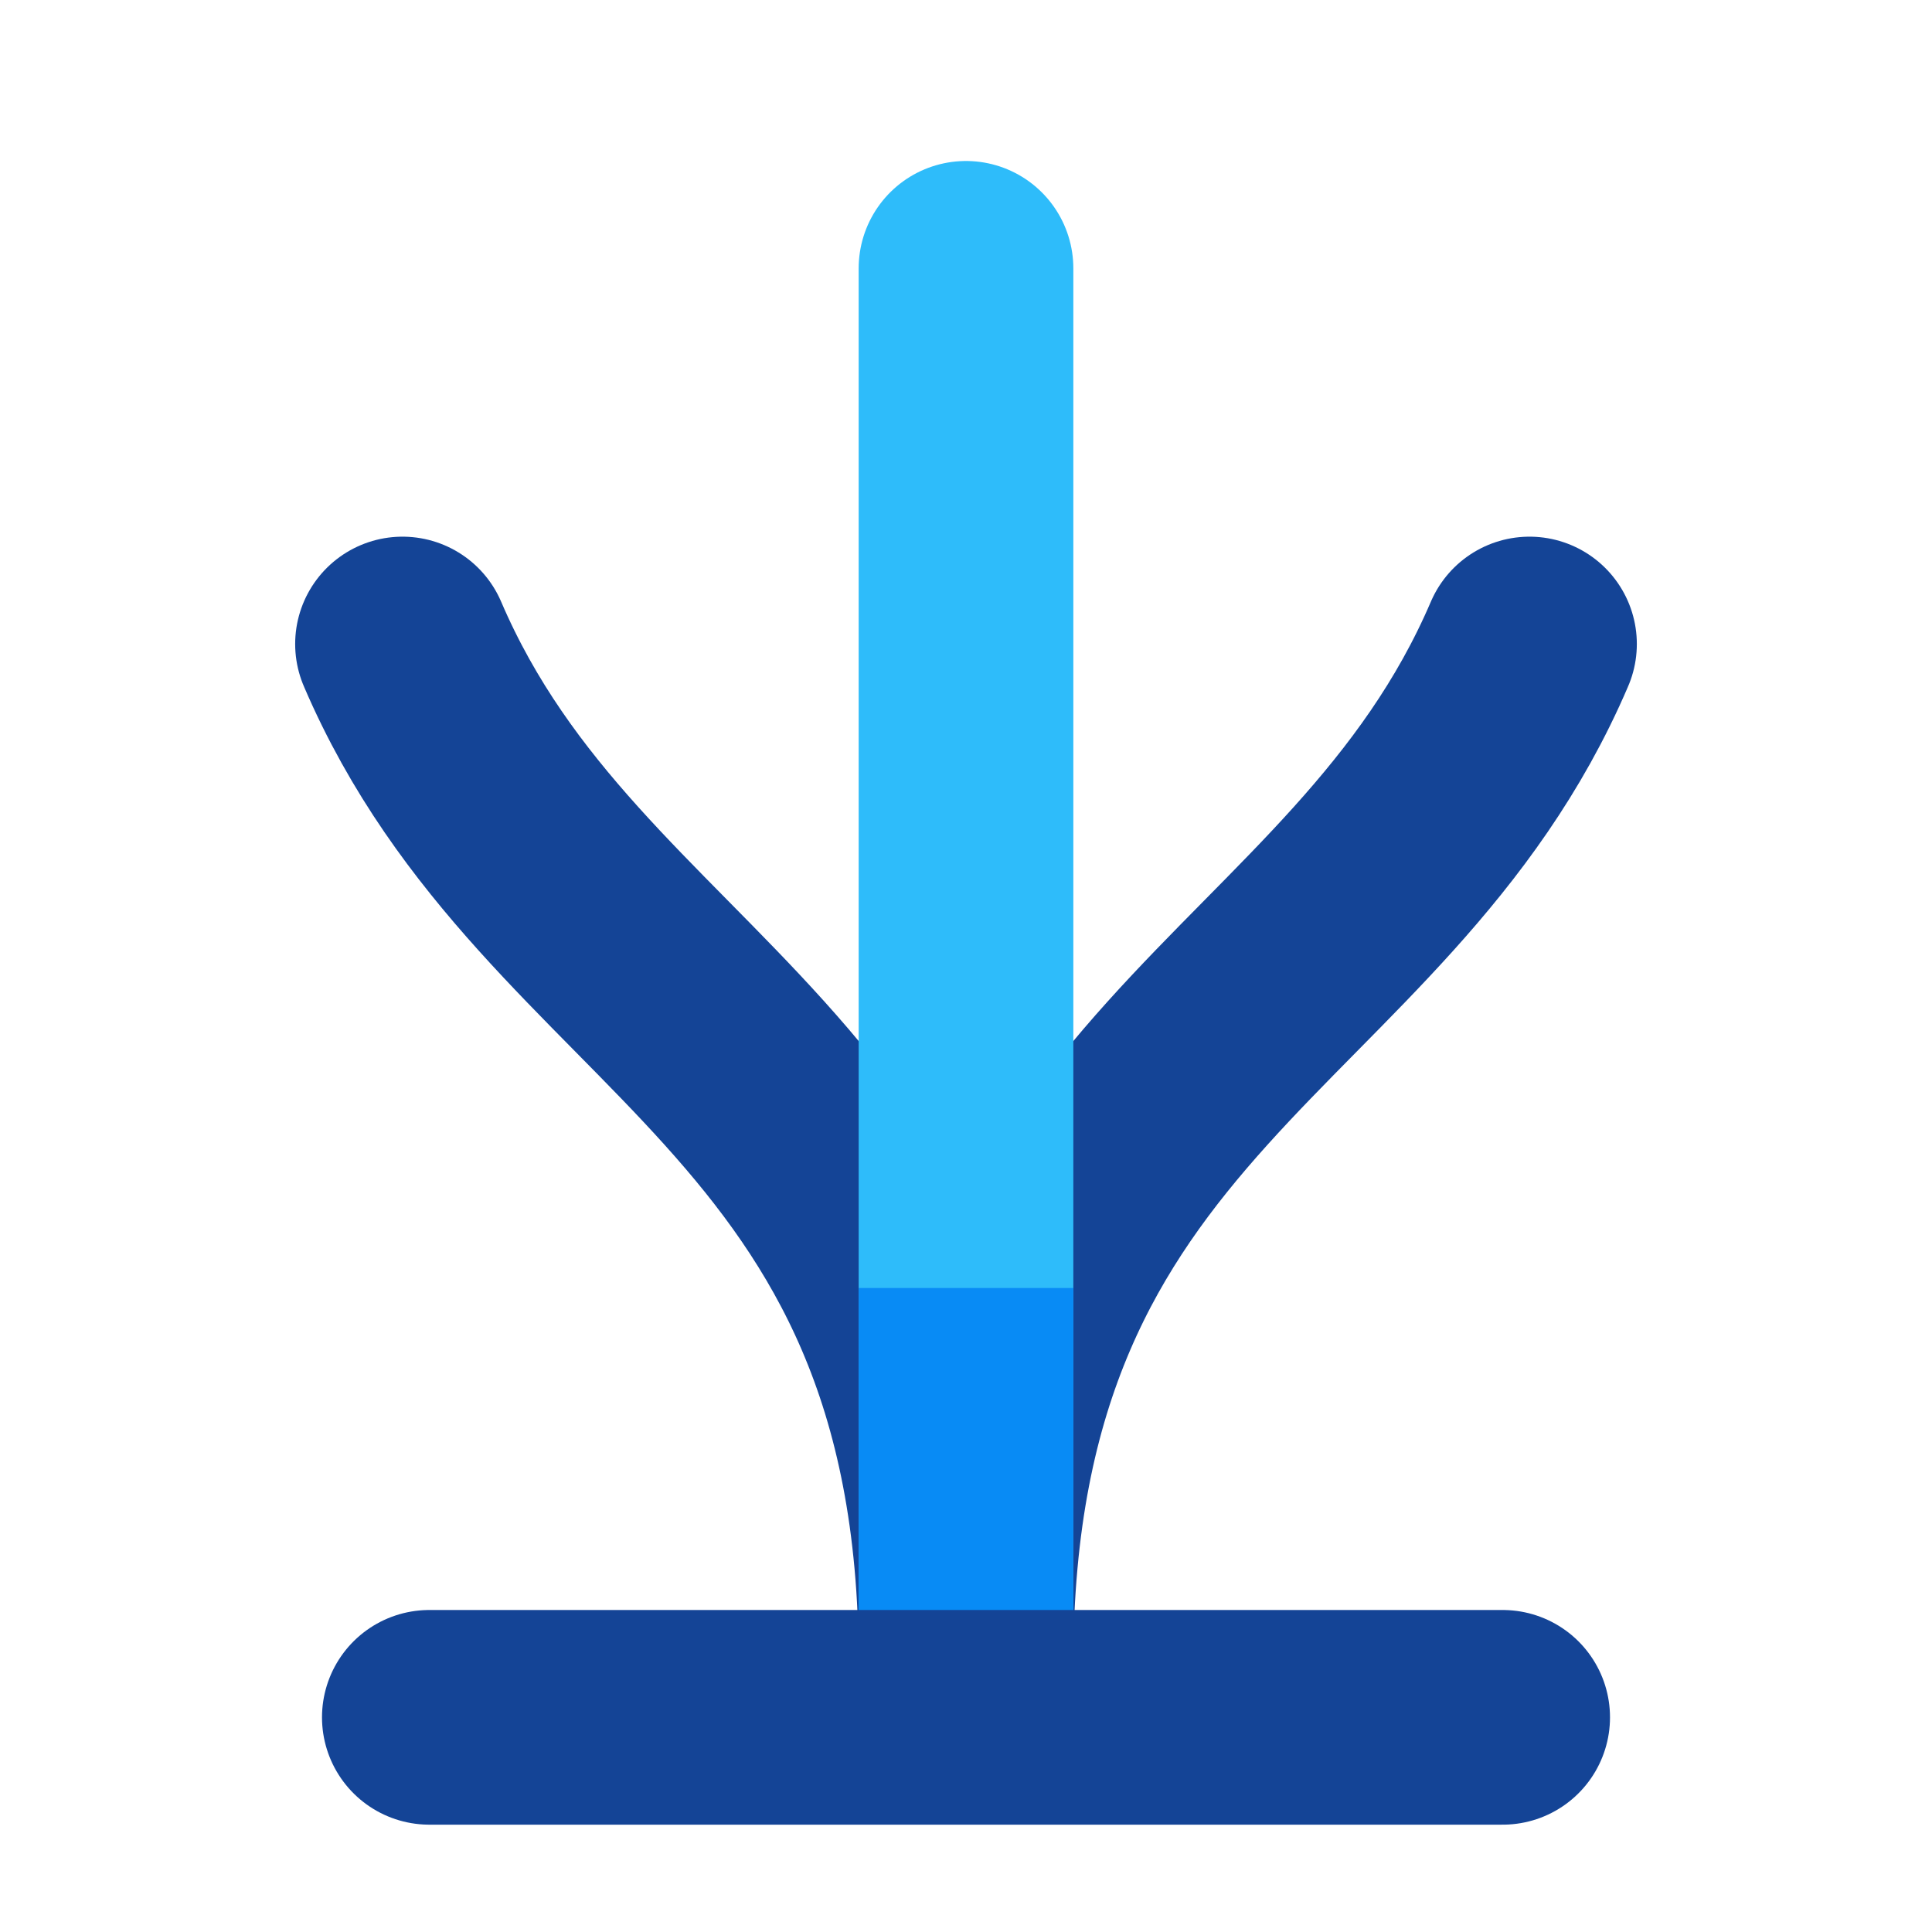
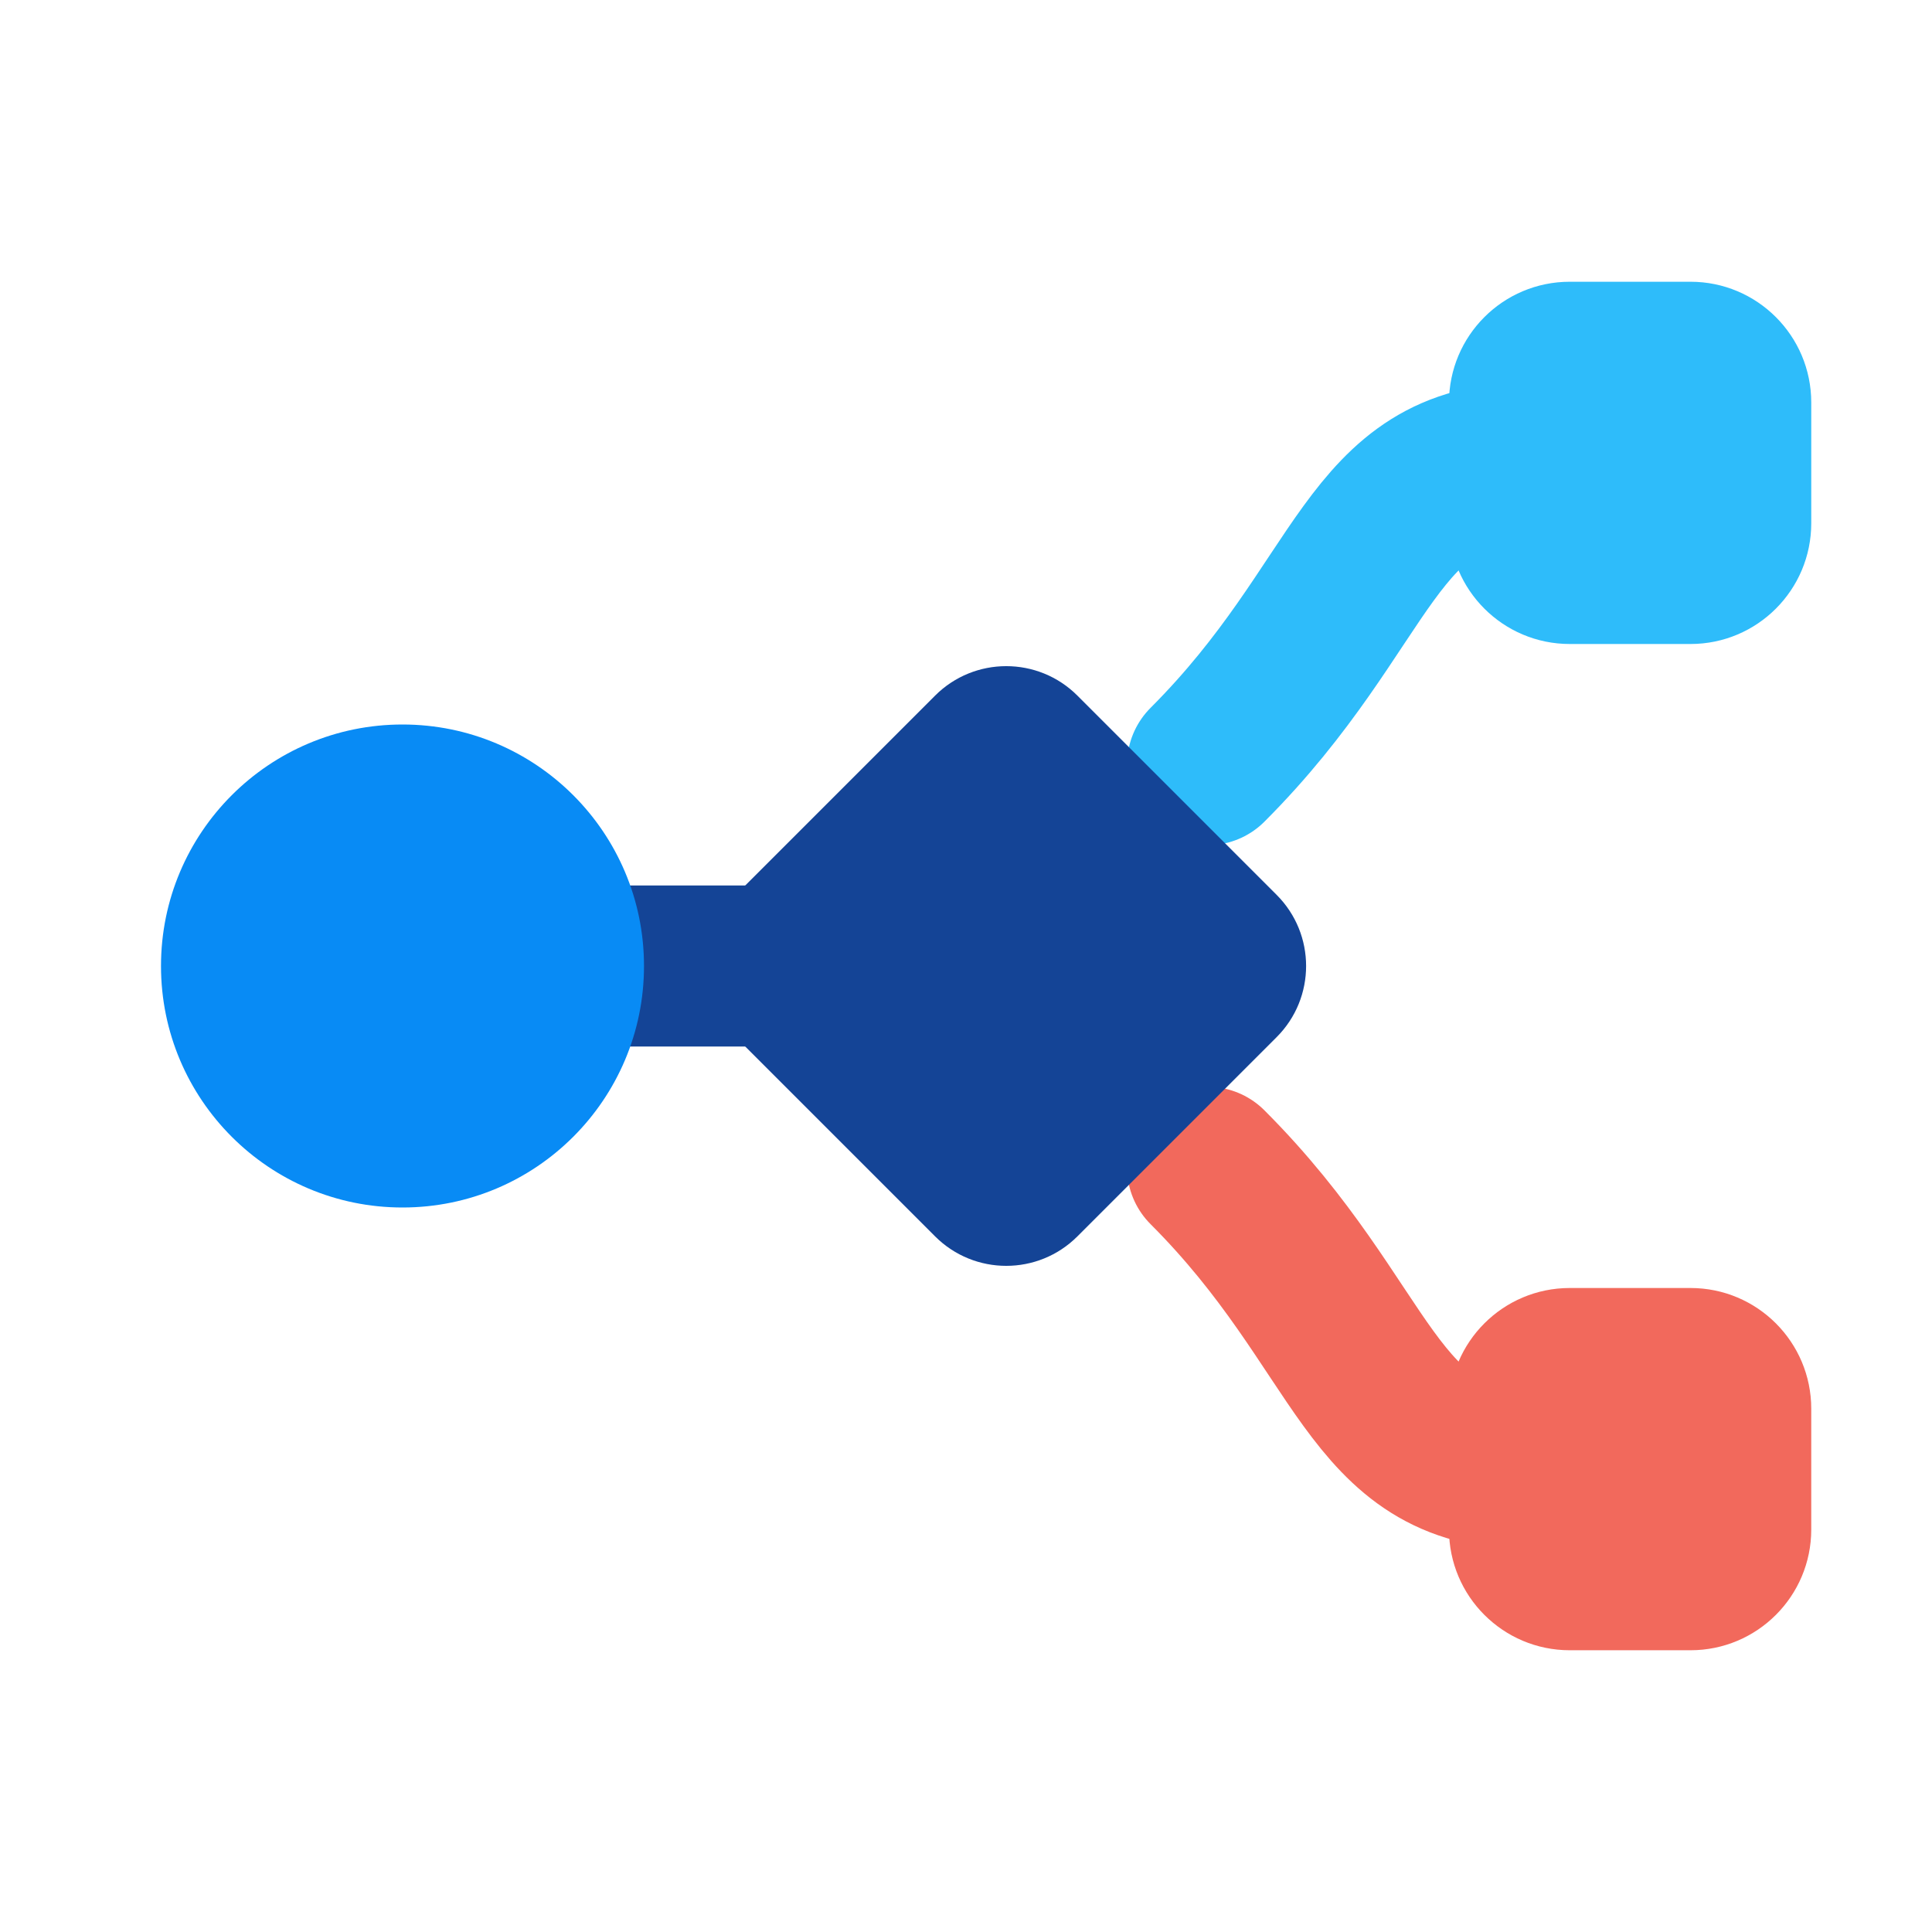
- <svg xmlns="http://www.w3.org/2000/svg" viewBox="12 14 72 72" width="256" height="256">
-   <g fill="none" stroke-width="8" stroke-linecap="round">
-     <path d="M48 76C48 54 33 52 27 38M48 76C48 54 63 52 69 38" stroke="#144496" />
-     <path d="M48 76V24" stroke="#2EBCFA" />
-     <path d="M48 76V62" stroke="#088BF5" stroke-linecap="butt" />
-     <path d="M28 78h40" stroke="#144496" />
+ <svg xmlns="http://www.w3.org/2000/svg" viewBox="0 0 48 48" width="256" height="256">
+   <g fill="none" stroke-width="4" stroke-linecap="round">
+     <path d="M15 24H19" stroke="#144496" />
+     <path d="M30 19C34 15 34 11.5 38 11.5" stroke="#2EBCFA" />
+     <path d="M30 29C34 33 34 36.5 38 36.5" stroke="#F2695C" />
  </g>
+   <circle cx="10" cy="24" r="6" fill="#088BF5" />
+   <rect x="19" y="18" width="12" height="12" rx="2.5" fill="#144496" transform="rotate(45 25 24)" />
+   <rect x="36" y="7" width="9" height="9" rx="3" fill="#2EBCFA" />
+   <rect x="36" y="32" width="9" height="9" rx="3" fill="#F2695C" />
</svg>
